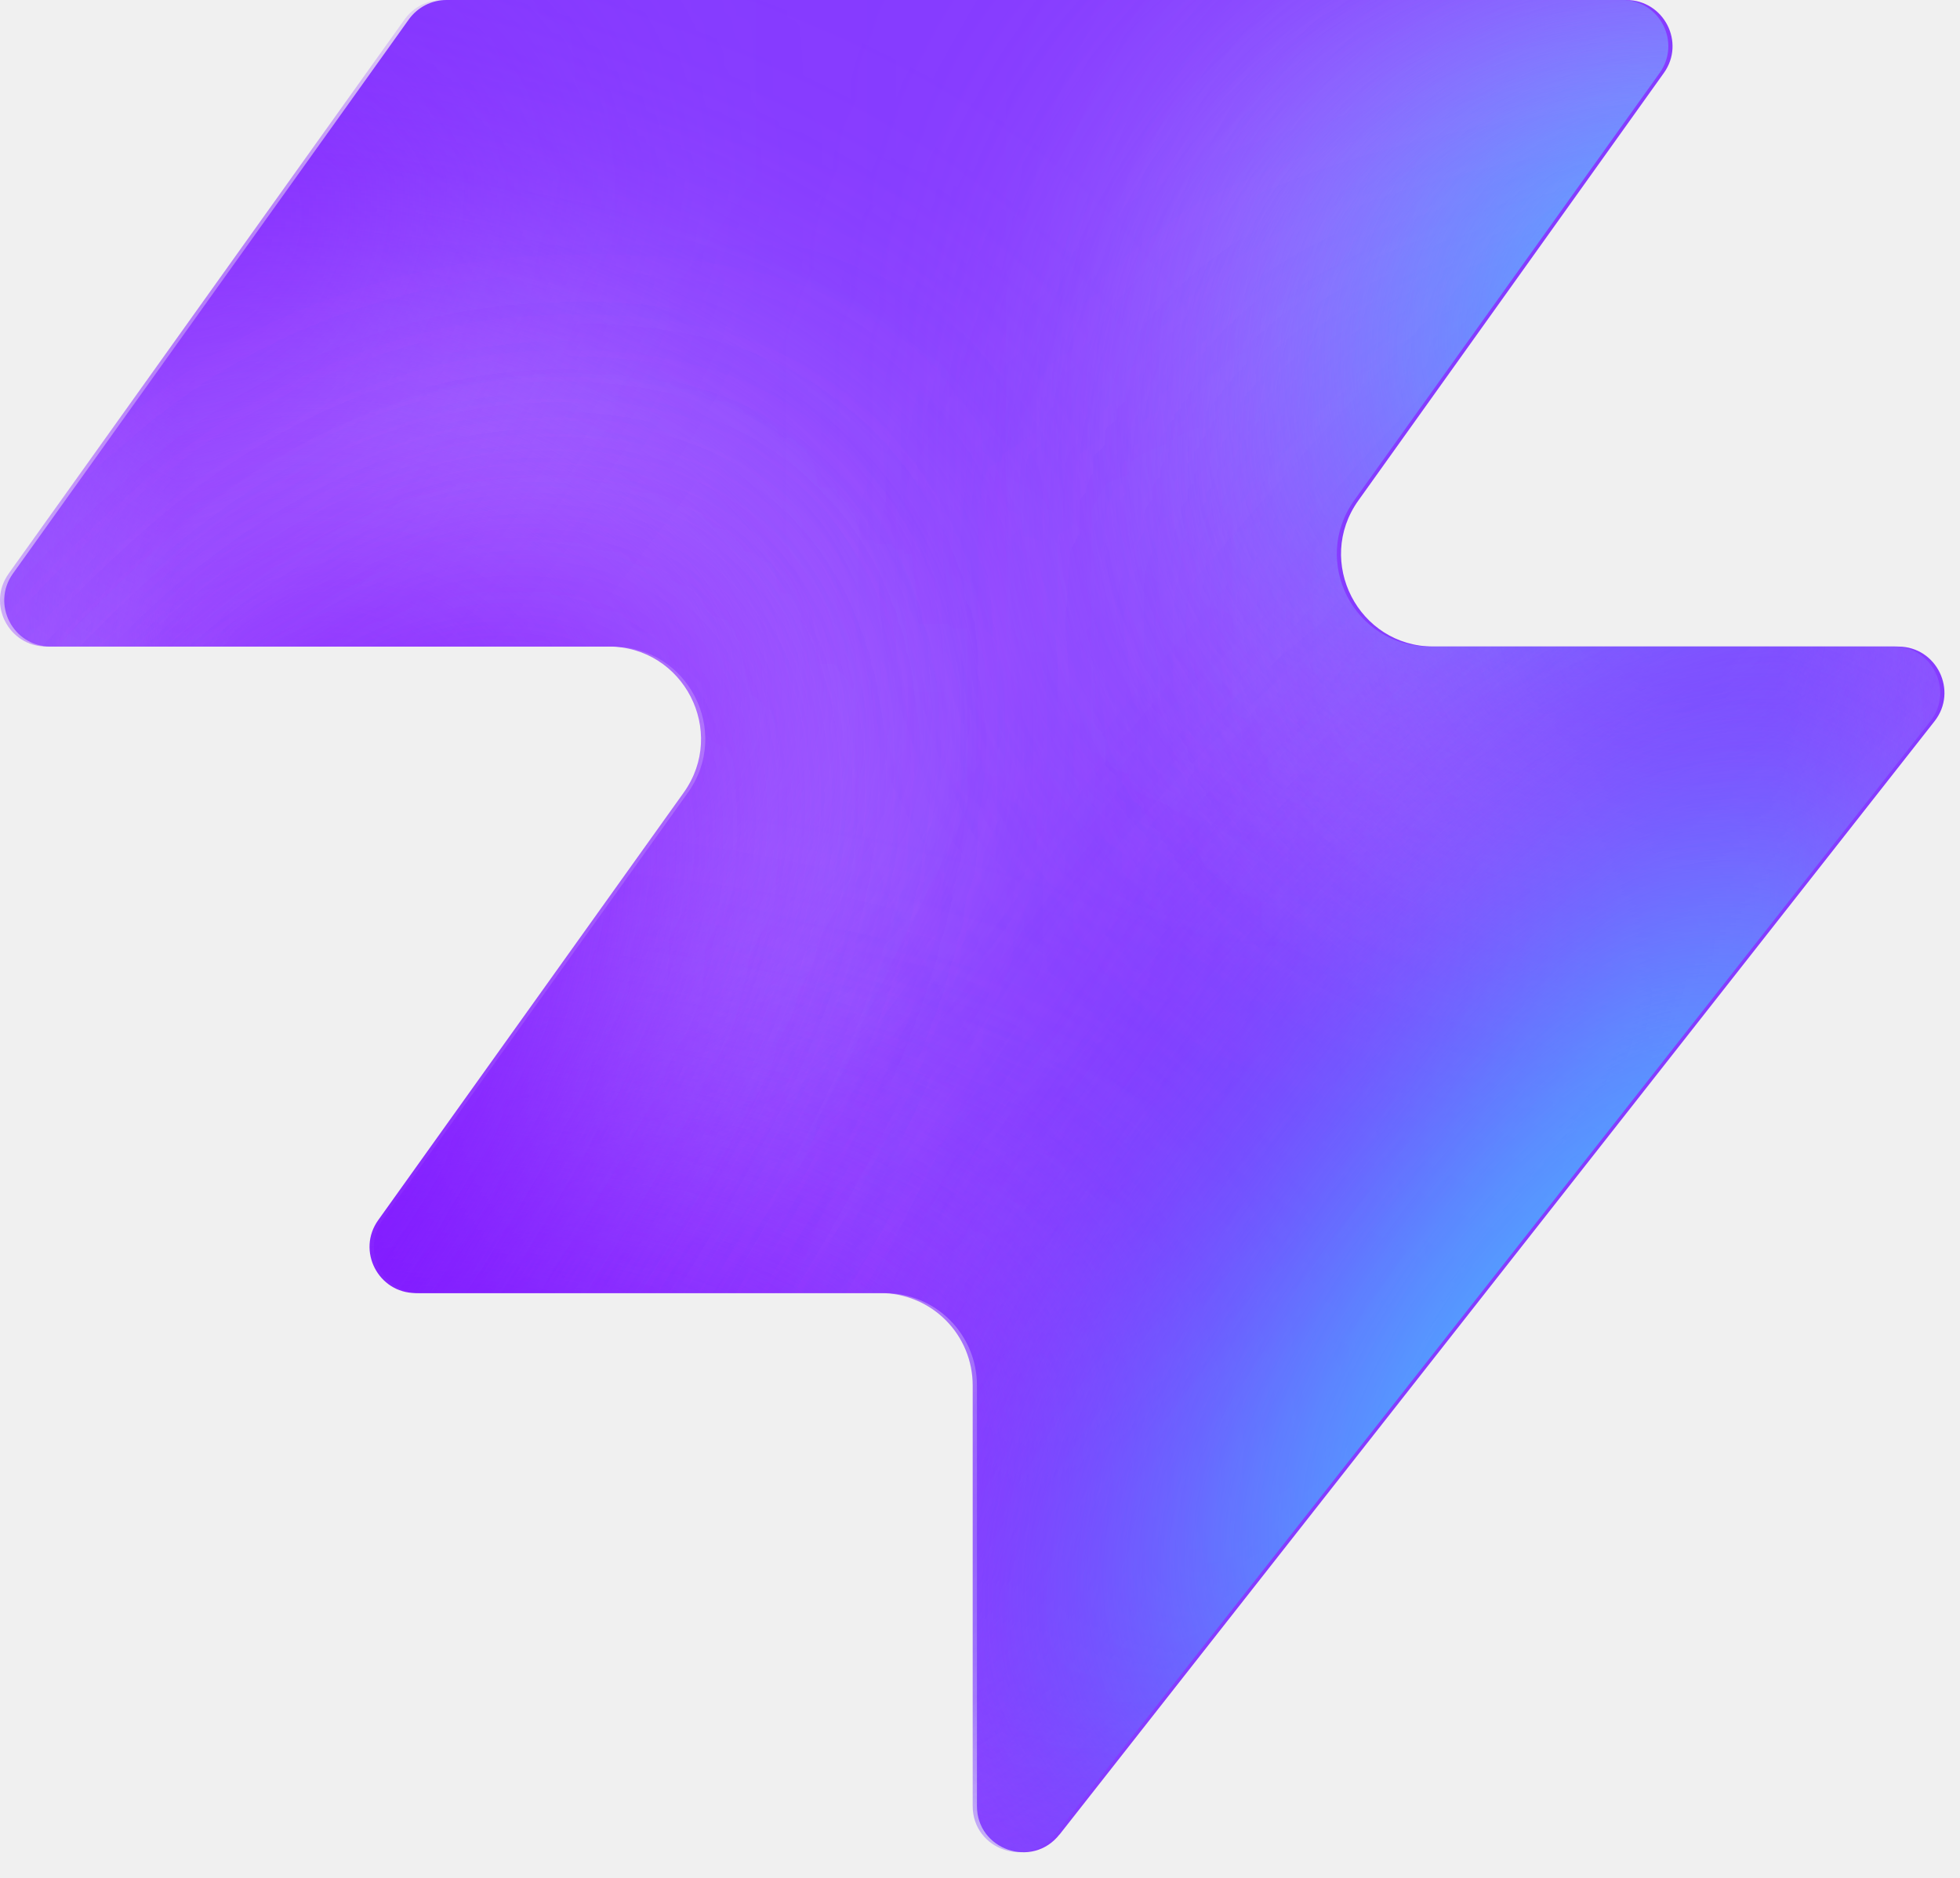
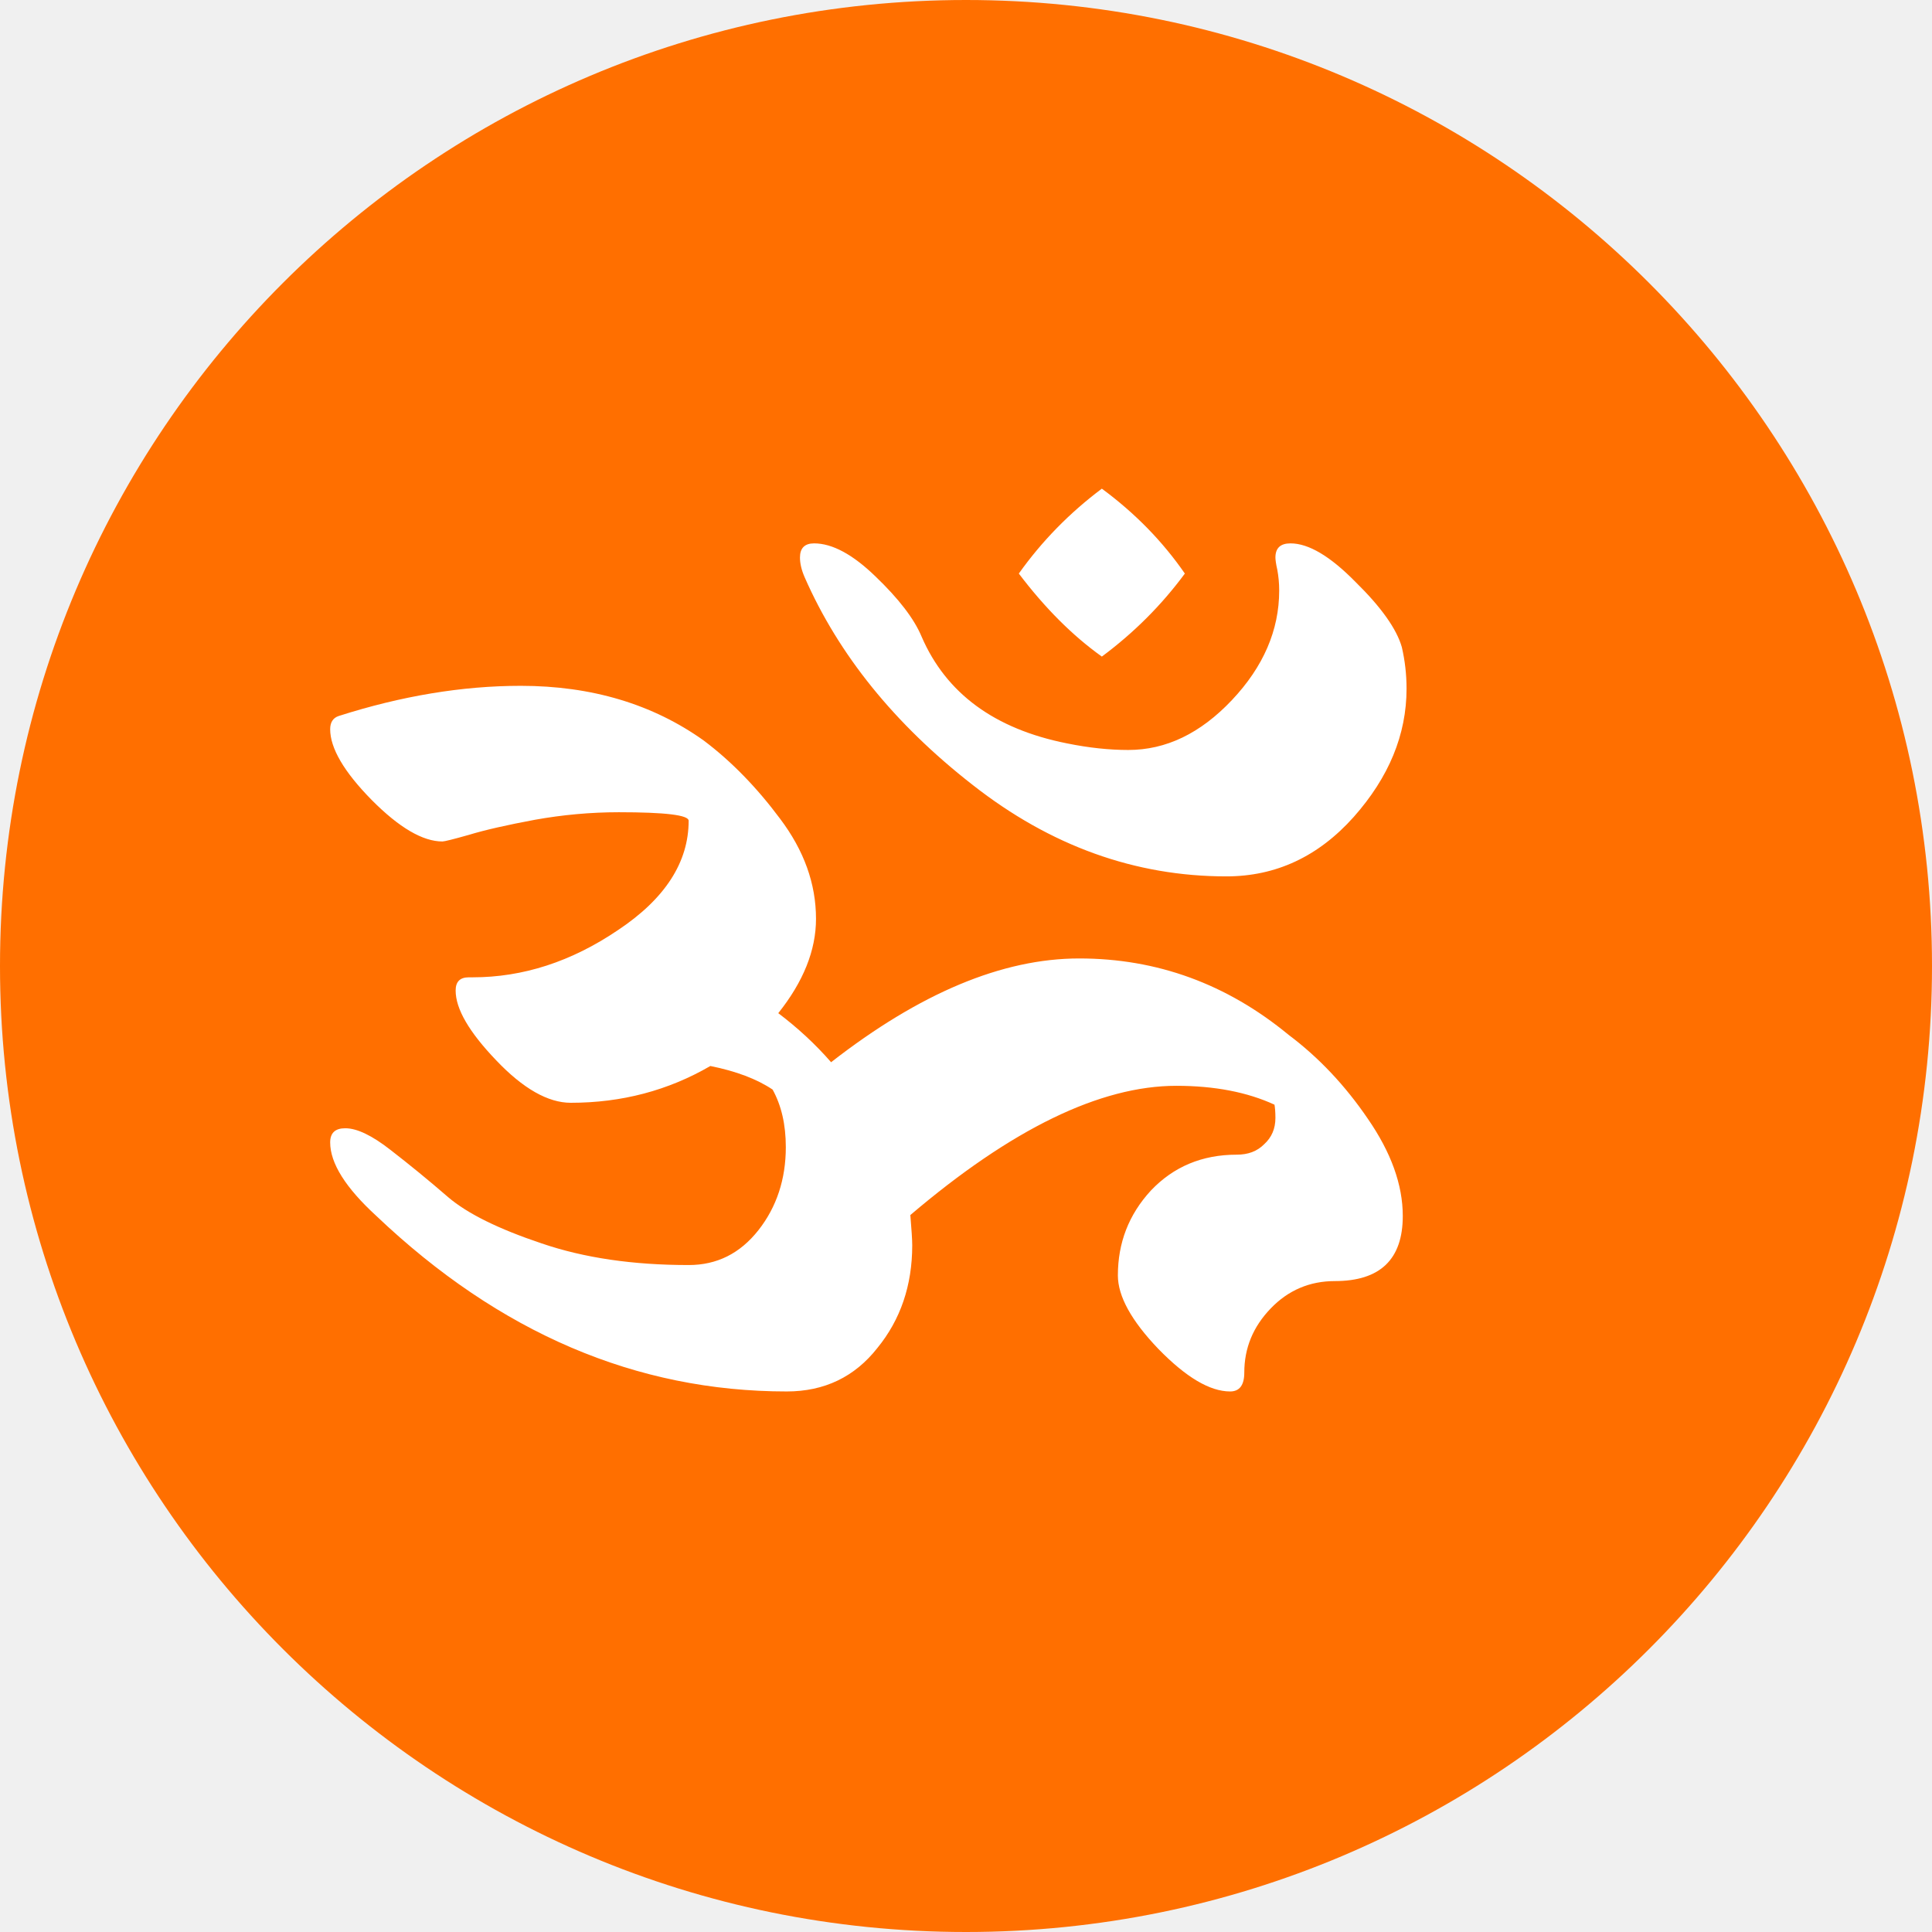
- <svg xmlns="http://www.w3.org/2000/svg" width="48" height="46" fill="none" viewBox="0 0 48 46">
-   <path fill="#863bff" d="M25.946 44.938c-.664.845-2.021.375-2.021-.698V33.937a2.26 2.26 0 0 0-2.262-2.262H10.287c-.92 0-1.456-1.04-.92-1.788l7.48-10.471c1.07-1.497 0-3.578-1.842-3.578H1.237c-.92 0-1.456-1.04-.92-1.788L10.013.474c.214-.297.556-.474.92-.474h28.894c.92 0 1.456 1.04.92 1.788l-7.48 10.471c-1.07 1.498 0 3.579 1.842 3.579h11.377c.943 0 1.473 1.088.89 1.83L25.947 44.94z" style="fill:#863bff;fill:color(display-p3 .525 .23 1);fill-opacity:1" />
-   <mask id="a" width="48" height="46" x="0" y="0" maskUnits="userSpaceOnUse" style="mask-type:alpha">
-     <path fill="#000" d="M25.842 44.938c-.664.844-2.021.375-2.021-.698V33.937a2.26 2.26 0 0 0-2.262-2.262H10.183c-.92 0-1.456-1.04-.92-1.788l7.48-10.471c1.07-1.498 0-3.579-1.842-3.579H1.133c-.92 0-1.456-1.04-.92-1.787L9.91.473c.214-.297.556-.474.92-.474h28.894c.92 0 1.456 1.04.92 1.788l-7.48 10.471c-1.07 1.498 0 3.578 1.842 3.578h11.377c.943 0 1.473 1.088.89 1.832L25.843 44.94z" style="fill:#000;fill-opacity:1" />
-   </mask>
-   <g mask="url(#a)">
-     <g filter="url(#b)">
-       <ellipse cx="5.508" cy="14.704" fill="#ede6ff" rx="5.508" ry="14.704" style="fill:#ede6ff;fill:color(display-p3 .927 .903 1);fill-opacity:1" transform="matrix(.00324 1 1 -.00324 -4.47 31.516)" />
-     </g>
-     <g filter="url(#c)">
-       <ellipse cx="10.399" cy="29.851" fill="#ede6ff" rx="10.399" ry="29.851" style="fill:#ede6ff;fill:color(display-p3 .927 .903 1);fill-opacity:1" transform="matrix(.00324 1 1 -.00324 -39.328 7.883)" />
-     </g>
-     <g filter="url(#d)">
-       <ellipse cx="5.508" cy="30.487" fill="#7e14ff" rx="5.508" ry="30.487" style="fill:#7e14ff;fill:color(display-p3 .492 .077 1);fill-opacity:1" transform="rotate(89.814 -25.913 -14.639)scale(1 -1)" />
-     </g>
-     <g filter="url(#e)">
-       <ellipse cx="5.508" cy="30.599" fill="#7e14ff" rx="5.508" ry="30.599" style="fill:#7e14ff;fill:color(display-p3 .492 .077 1);fill-opacity:1" transform="rotate(89.814 -32.644 -3.334)scale(1 -1)" />
-     </g>
-     <g filter="url(#f)">
-       <ellipse cx="5.508" cy="30.599" fill="#7e14ff" rx="5.508" ry="30.599" style="fill:#7e14ff;fill:color(display-p3 .492 .077 1);fill-opacity:1" transform="matrix(.00324 1 1 -.00324 -34.34 30.47)" />
-     </g>
-     <g filter="url(#g)">
-       <ellipse cx="14.072" cy="22.078" fill="#ede6ff" rx="14.072" ry="22.078" style="fill:#ede6ff;fill:color(display-p3 .927 .903 1);fill-opacity:1" transform="rotate(93.35 24.506 48.493)scale(-1 1)" />
-     </g>
-     <g filter="url(#h)">
-       <ellipse cx="3.47" cy="21.501" fill="#7e14ff" rx="3.47" ry="21.501" style="fill:#7e14ff;fill:color(display-p3 .492 .077 1);fill-opacity:1" transform="rotate(89.009 28.708 47.59)scale(-1 1)" />
-     </g>
-     <g filter="url(#i)">
-       <ellipse cx="3.47" cy="21.501" fill="#7e14ff" rx="3.47" ry="21.501" style="fill:#7e14ff;fill:color(display-p3 .492 .077 1);fill-opacity:1" transform="rotate(89.009 28.708 47.59)scale(-1 1)" />
-     </g>
-     <g filter="url(#j)">
-       <ellipse cx=".387" cy="8.972" fill="#7e14ff" rx="4.407" ry="29.108" style="fill:#7e14ff;fill:color(display-p3 .492 .077 1);fill-opacity:1" transform="rotate(39.51 .387 8.972)" />
-     </g>
-     <g filter="url(#k)">
-       <ellipse cx="47.523" cy="-6.092" fill="#7e14ff" rx="4.407" ry="29.108" style="fill:#7e14ff;fill:color(display-p3 .492 .077 1);fill-opacity:1" transform="rotate(37.892 47.523 -6.092)" />
-     </g>
-     <g filter="url(#l)">
-       <ellipse cx="41.412" cy="6.333" fill="#47bfff" rx="5.971" ry="9.665" style="fill:#47bfff;fill:color(display-p3 .28 .748 1);fill-opacity:1" transform="rotate(37.892 41.412 6.333)" />
-     </g>
-     <g filter="url(#m)">
-       <ellipse cx="-1.879" cy="38.332" fill="#7e14ff" rx="4.407" ry="29.108" style="fill:#7e14ff;fill:color(display-p3 .492 .077 1);fill-opacity:1" transform="rotate(37.892 -1.88 38.332)" />
-     </g>
-     <g filter="url(#n)">
-       <ellipse cx="-1.879" cy="38.332" fill="#7e14ff" rx="4.407" ry="29.108" style="fill:#7e14ff;fill:color(display-p3 .492 .077 1);fill-opacity:1" transform="rotate(37.892 -1.88 38.332)" />
-     </g>
-     <g filter="url(#o)">
-       <ellipse cx="35.651" cy="29.907" fill="#7e14ff" rx="4.407" ry="29.108" style="fill:#7e14ff;fill:color(display-p3 .492 .077 1);fill-opacity:1" transform="rotate(37.892 35.651 29.907)" />
-     </g>
-     <g filter="url(#p)">
-       <ellipse cx="38.418" cy="32.4" fill="#47bfff" rx="5.971" ry="15.297" style="fill:#47bfff;fill:color(display-p3 .28 .748 1);fill-opacity:1" transform="rotate(37.892 38.418 32.4)" />
-     </g>
-   </g>
-   <defs>
-     <filter id="b" width="60.045" height="41.654" x="-19.77" y="16.149" color-interpolation-filters="sRGB" filterUnits="userSpaceOnUse">
-       <feFlood flood-opacity="0" result="BackgroundImageFix" />
-       <feBlend in="SourceGraphic" in2="BackgroundImageFix" result="shape" />
-       <feGaussianBlur result="effect1_foregroundBlur_2002_17158" stdDeviation="7.659" />
-     </filter>
-     <filter id="c" width="90.34" height="51.437" x="-54.613" y="-7.533" color-interpolation-filters="sRGB" filterUnits="userSpaceOnUse">
-       <feFlood flood-opacity="0" result="BackgroundImageFix" />
-       <feBlend in="SourceGraphic" in2="BackgroundImageFix" result="shape" />
-       <feGaussianBlur result="effect1_foregroundBlur_2002_17158" stdDeviation="7.659" />
-     </filter>
-     <filter id="d" width="79.355" height="29.4" x="-49.64" y="2.03" color-interpolation-filters="sRGB" filterUnits="userSpaceOnUse">
-       <feFlood flood-opacity="0" result="BackgroundImageFix" />
-       <feBlend in="SourceGraphic" in2="BackgroundImageFix" result="shape" />
-       <feGaussianBlur result="effect1_foregroundBlur_2002_17158" stdDeviation="4.596" />
-     </filter>
-     <filter id="e" width="79.579" height="29.4" x="-45.045" y="20.029" color-interpolation-filters="sRGB" filterUnits="userSpaceOnUse">
-       <feFlood flood-opacity="0" result="BackgroundImageFix" />
-       <feBlend in="SourceGraphic" in2="BackgroundImageFix" result="shape" />
-       <feGaussianBlur result="effect1_foregroundBlur_2002_17158" stdDeviation="4.596" />
-     </filter>
-     <filter id="f" width="79.579" height="29.4" x="-43.513" y="21.178" color-interpolation-filters="sRGB" filterUnits="userSpaceOnUse">
-       <feFlood flood-opacity="0" result="BackgroundImageFix" />
-       <feBlend in="SourceGraphic" in2="BackgroundImageFix" result="shape" />
-       <feGaussianBlur result="effect1_foregroundBlur_2002_17158" stdDeviation="4.596" />
-     </filter>
-     <filter id="g" width="74.749" height="58.852" x="15.756" y="-17.901" color-interpolation-filters="sRGB" filterUnits="userSpaceOnUse">
-       <feFlood flood-opacity="0" result="BackgroundImageFix" />
-       <feBlend in="SourceGraphic" in2="BackgroundImageFix" result="shape" />
-       <feGaussianBlur result="effect1_foregroundBlur_2002_17158" stdDeviation="7.659" />
-     </filter>
-     <filter id="h" width="61.377" height="25.362" x="23.548" y="2.284" color-interpolation-filters="sRGB" filterUnits="userSpaceOnUse">
-       <feFlood flood-opacity="0" result="BackgroundImageFix" />
-       <feBlend in="SourceGraphic" in2="BackgroundImageFix" result="shape" />
-       <feGaussianBlur result="effect1_foregroundBlur_2002_17158" stdDeviation="4.596" />
-     </filter>
-     <filter id="i" width="61.377" height="25.362" x="23.548" y="2.284" color-interpolation-filters="sRGB" filterUnits="userSpaceOnUse">
-       <feFlood flood-opacity="0" result="BackgroundImageFix" />
-       <feBlend in="SourceGraphic" in2="BackgroundImageFix" result="shape" />
-       <feGaussianBlur result="effect1_foregroundBlur_2002_17158" stdDeviation="4.596" />
-     </filter>
-     <filter id="j" width="56.045" height="63.649" x="-27.636" y="-22.853" color-interpolation-filters="sRGB" filterUnits="userSpaceOnUse">
-       <feFlood flood-opacity="0" result="BackgroundImageFix" />
-       <feBlend in="SourceGraphic" in2="BackgroundImageFix" result="shape" />
-       <feGaussianBlur result="effect1_foregroundBlur_2002_17158" stdDeviation="4.596" />
-     </filter>
-     <filter id="k" width="54.814" height="64.646" x="20.116" y="-38.415" color-interpolation-filters="sRGB" filterUnits="userSpaceOnUse">
-       <feFlood flood-opacity="0" result="BackgroundImageFix" />
-       <feBlend in="SourceGraphic" in2="BackgroundImageFix" result="shape" />
-       <feGaussianBlur result="effect1_foregroundBlur_2002_17158" stdDeviation="4.596" />
-     </filter>
-     <filter id="l" width="33.541" height="35.313" x="24.641" y="-11.323" color-interpolation-filters="sRGB" filterUnits="userSpaceOnUse">
-       <feFlood flood-opacity="0" result="BackgroundImageFix" />
-       <feBlend in="SourceGraphic" in2="BackgroundImageFix" result="shape" />
-       <feGaussianBlur result="effect1_foregroundBlur_2002_17158" stdDeviation="4.596" />
-     </filter>
-     <filter id="m" width="54.814" height="64.646" x="-29.286" y="6.009" color-interpolation-filters="sRGB" filterUnits="userSpaceOnUse">
-       <feFlood flood-opacity="0" result="BackgroundImageFix" />
-       <feBlend in="SourceGraphic" in2="BackgroundImageFix" result="shape" />
-       <feGaussianBlur result="effect1_foregroundBlur_2002_17158" stdDeviation="4.596" />
-     </filter>
-     <filter id="n" width="54.814" height="64.646" x="-29.286" y="6.009" color-interpolation-filters="sRGB" filterUnits="userSpaceOnUse">
-       <feFlood flood-opacity="0" result="BackgroundImageFix" />
-       <feBlend in="SourceGraphic" in2="BackgroundImageFix" result="shape" />
-       <feGaussianBlur result="effect1_foregroundBlur_2002_17158" stdDeviation="4.596" />
-     </filter>
-     <filter id="o" width="54.814" height="64.646" x="8.244" y="-2.416" color-interpolation-filters="sRGB" filterUnits="userSpaceOnUse">
-       <feFlood flood-opacity="0" result="BackgroundImageFix" />
-       <feBlend in="SourceGraphic" in2="BackgroundImageFix" result="shape" />
-       <feGaussianBlur result="effect1_foregroundBlur_2002_17158" stdDeviation="4.596" />
-     </filter>
-     <filter id="p" width="39.409" height="43.623" x="18.713" y="10.588" color-interpolation-filters="sRGB" filterUnits="userSpaceOnUse">
-       <feFlood flood-opacity="0" result="BackgroundImageFix" />
-       <feBlend in="SourceGraphic" in2="BackgroundImageFix" result="shape" />
-       <feGaussianBlur result="effect1_foregroundBlur_2002_17158" stdDeviation="4.596" />
-     </filter>
-   </defs>
+ <svg xmlns="http://www.w3.org/2000/svg" viewBox="0 0 32 32">
+   <circle cx="16" cy="16" r="16" fill="#FF6F00" />
+   <text x="16" y="22" font-family="serif" font-size="20" font-weight="bold" fill="white" text-anchor="middle">ॐ</text>
</svg>
